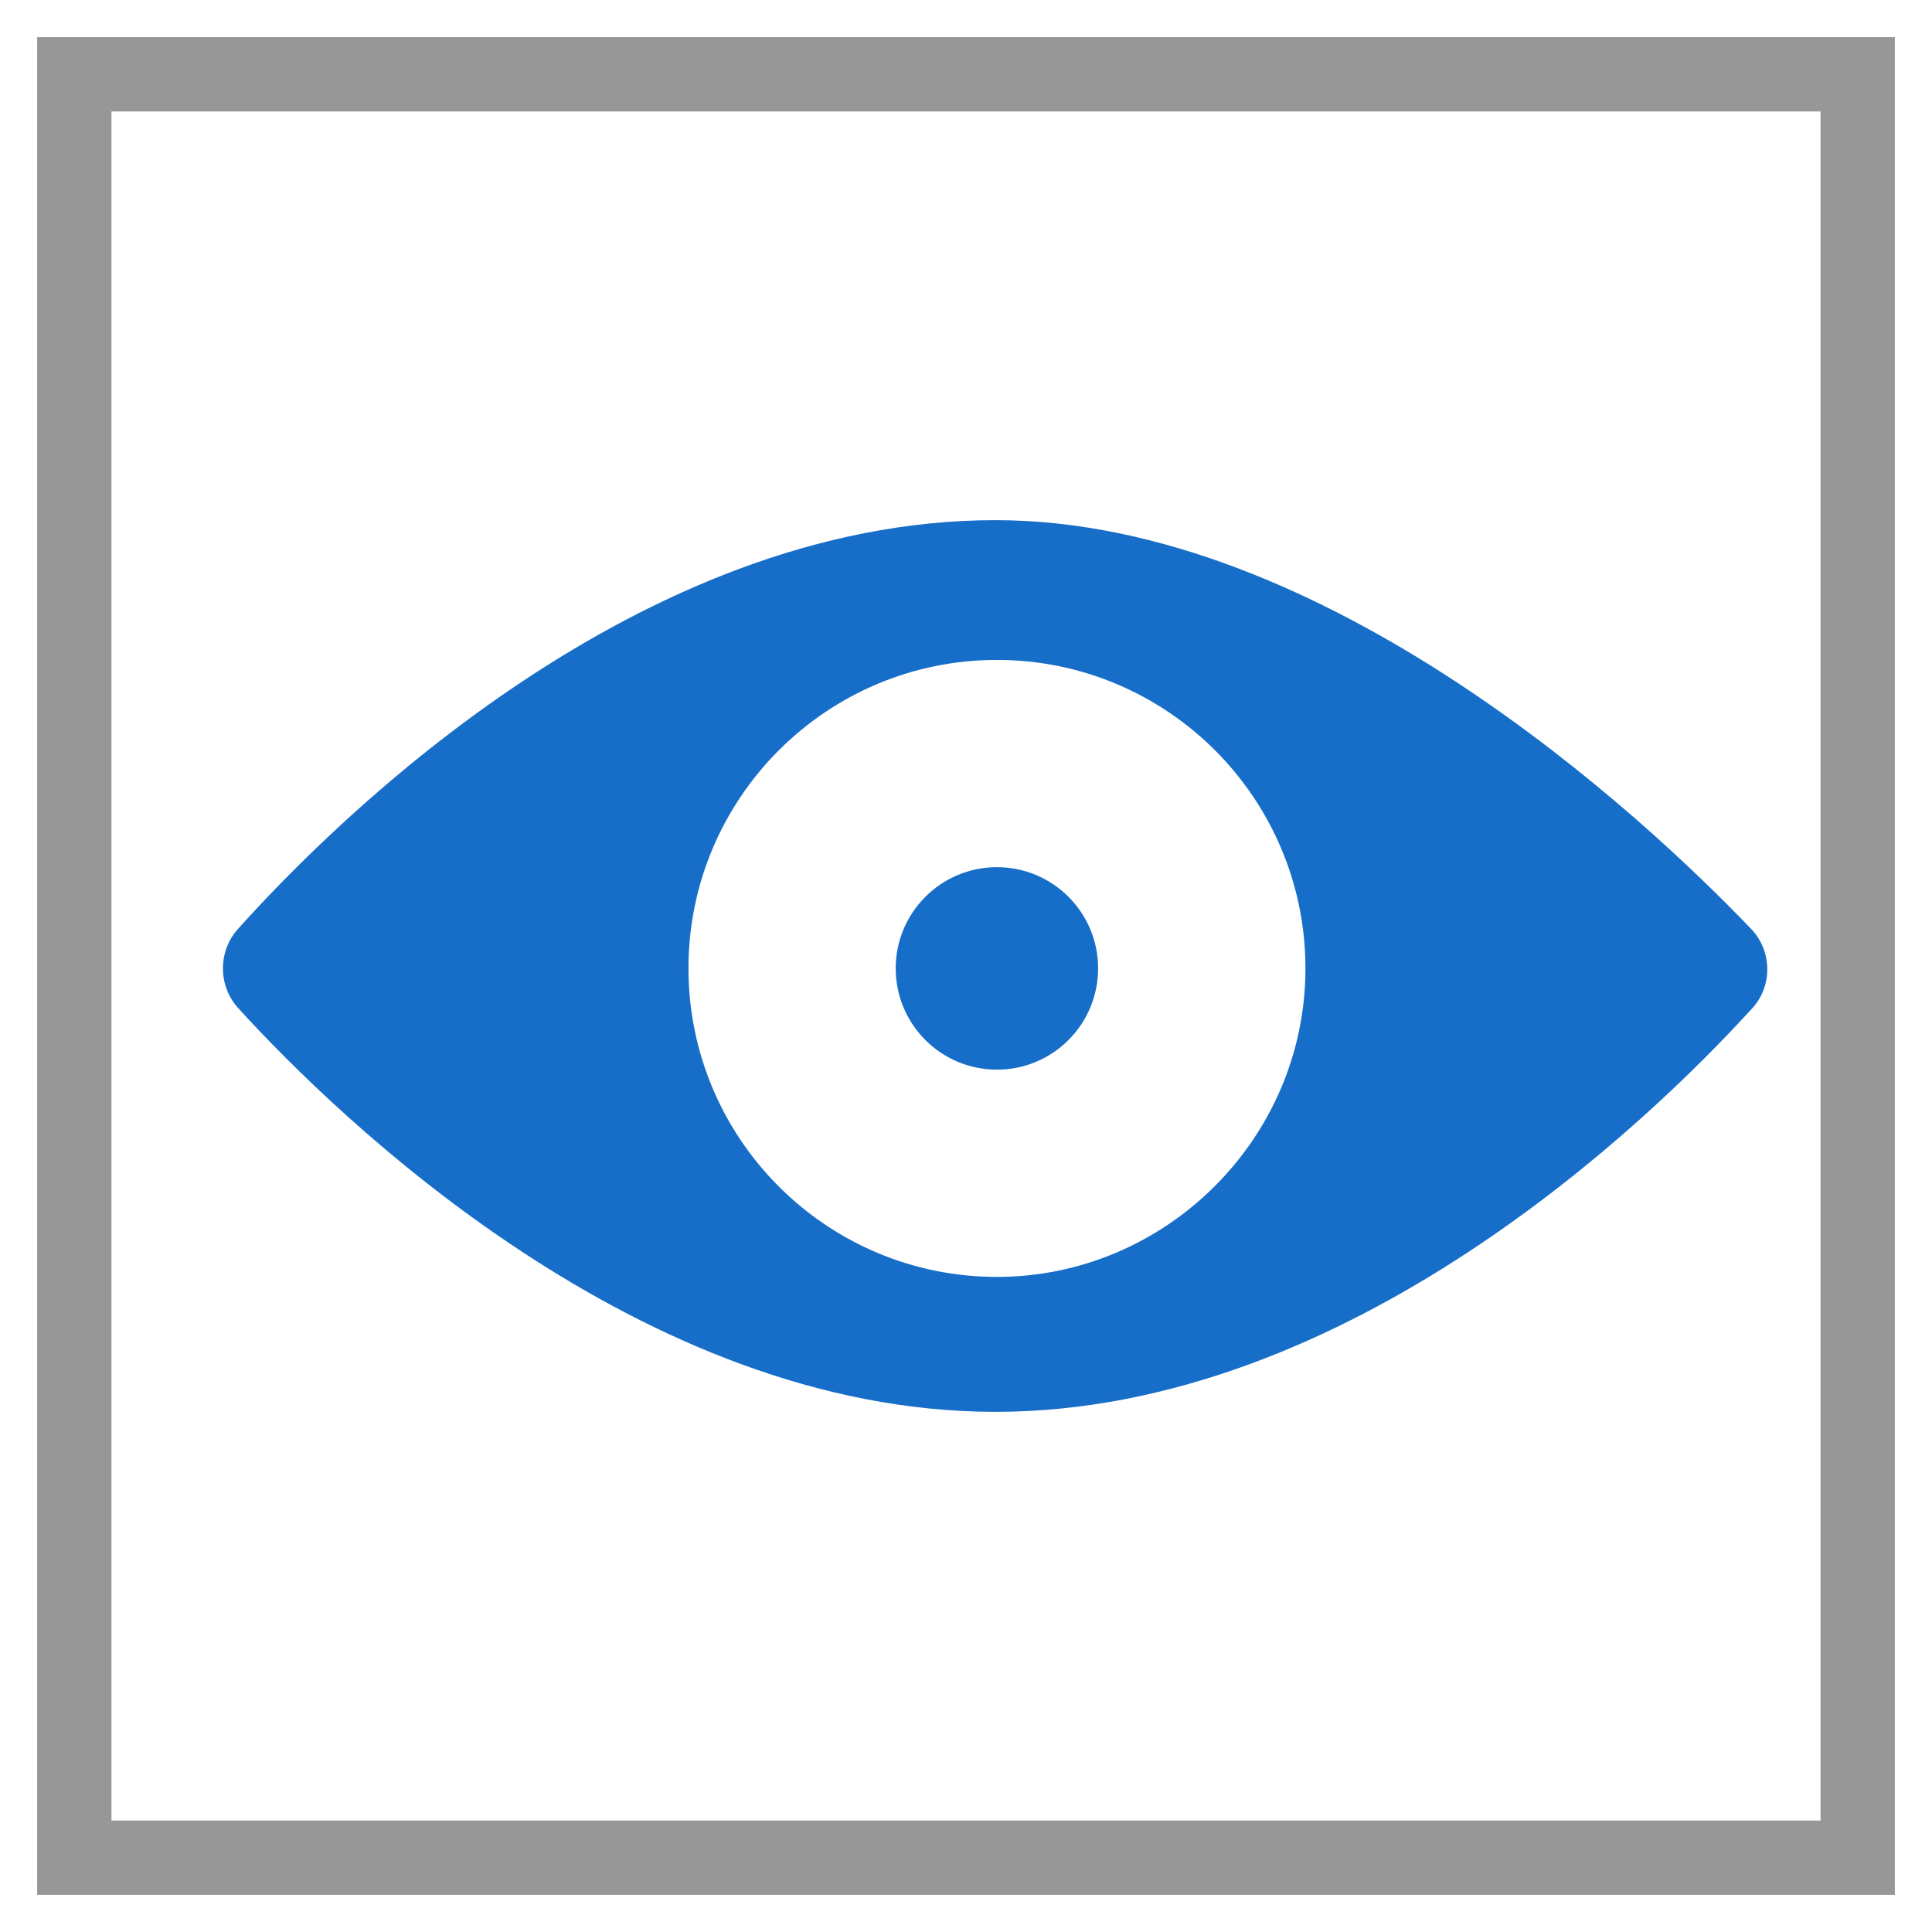
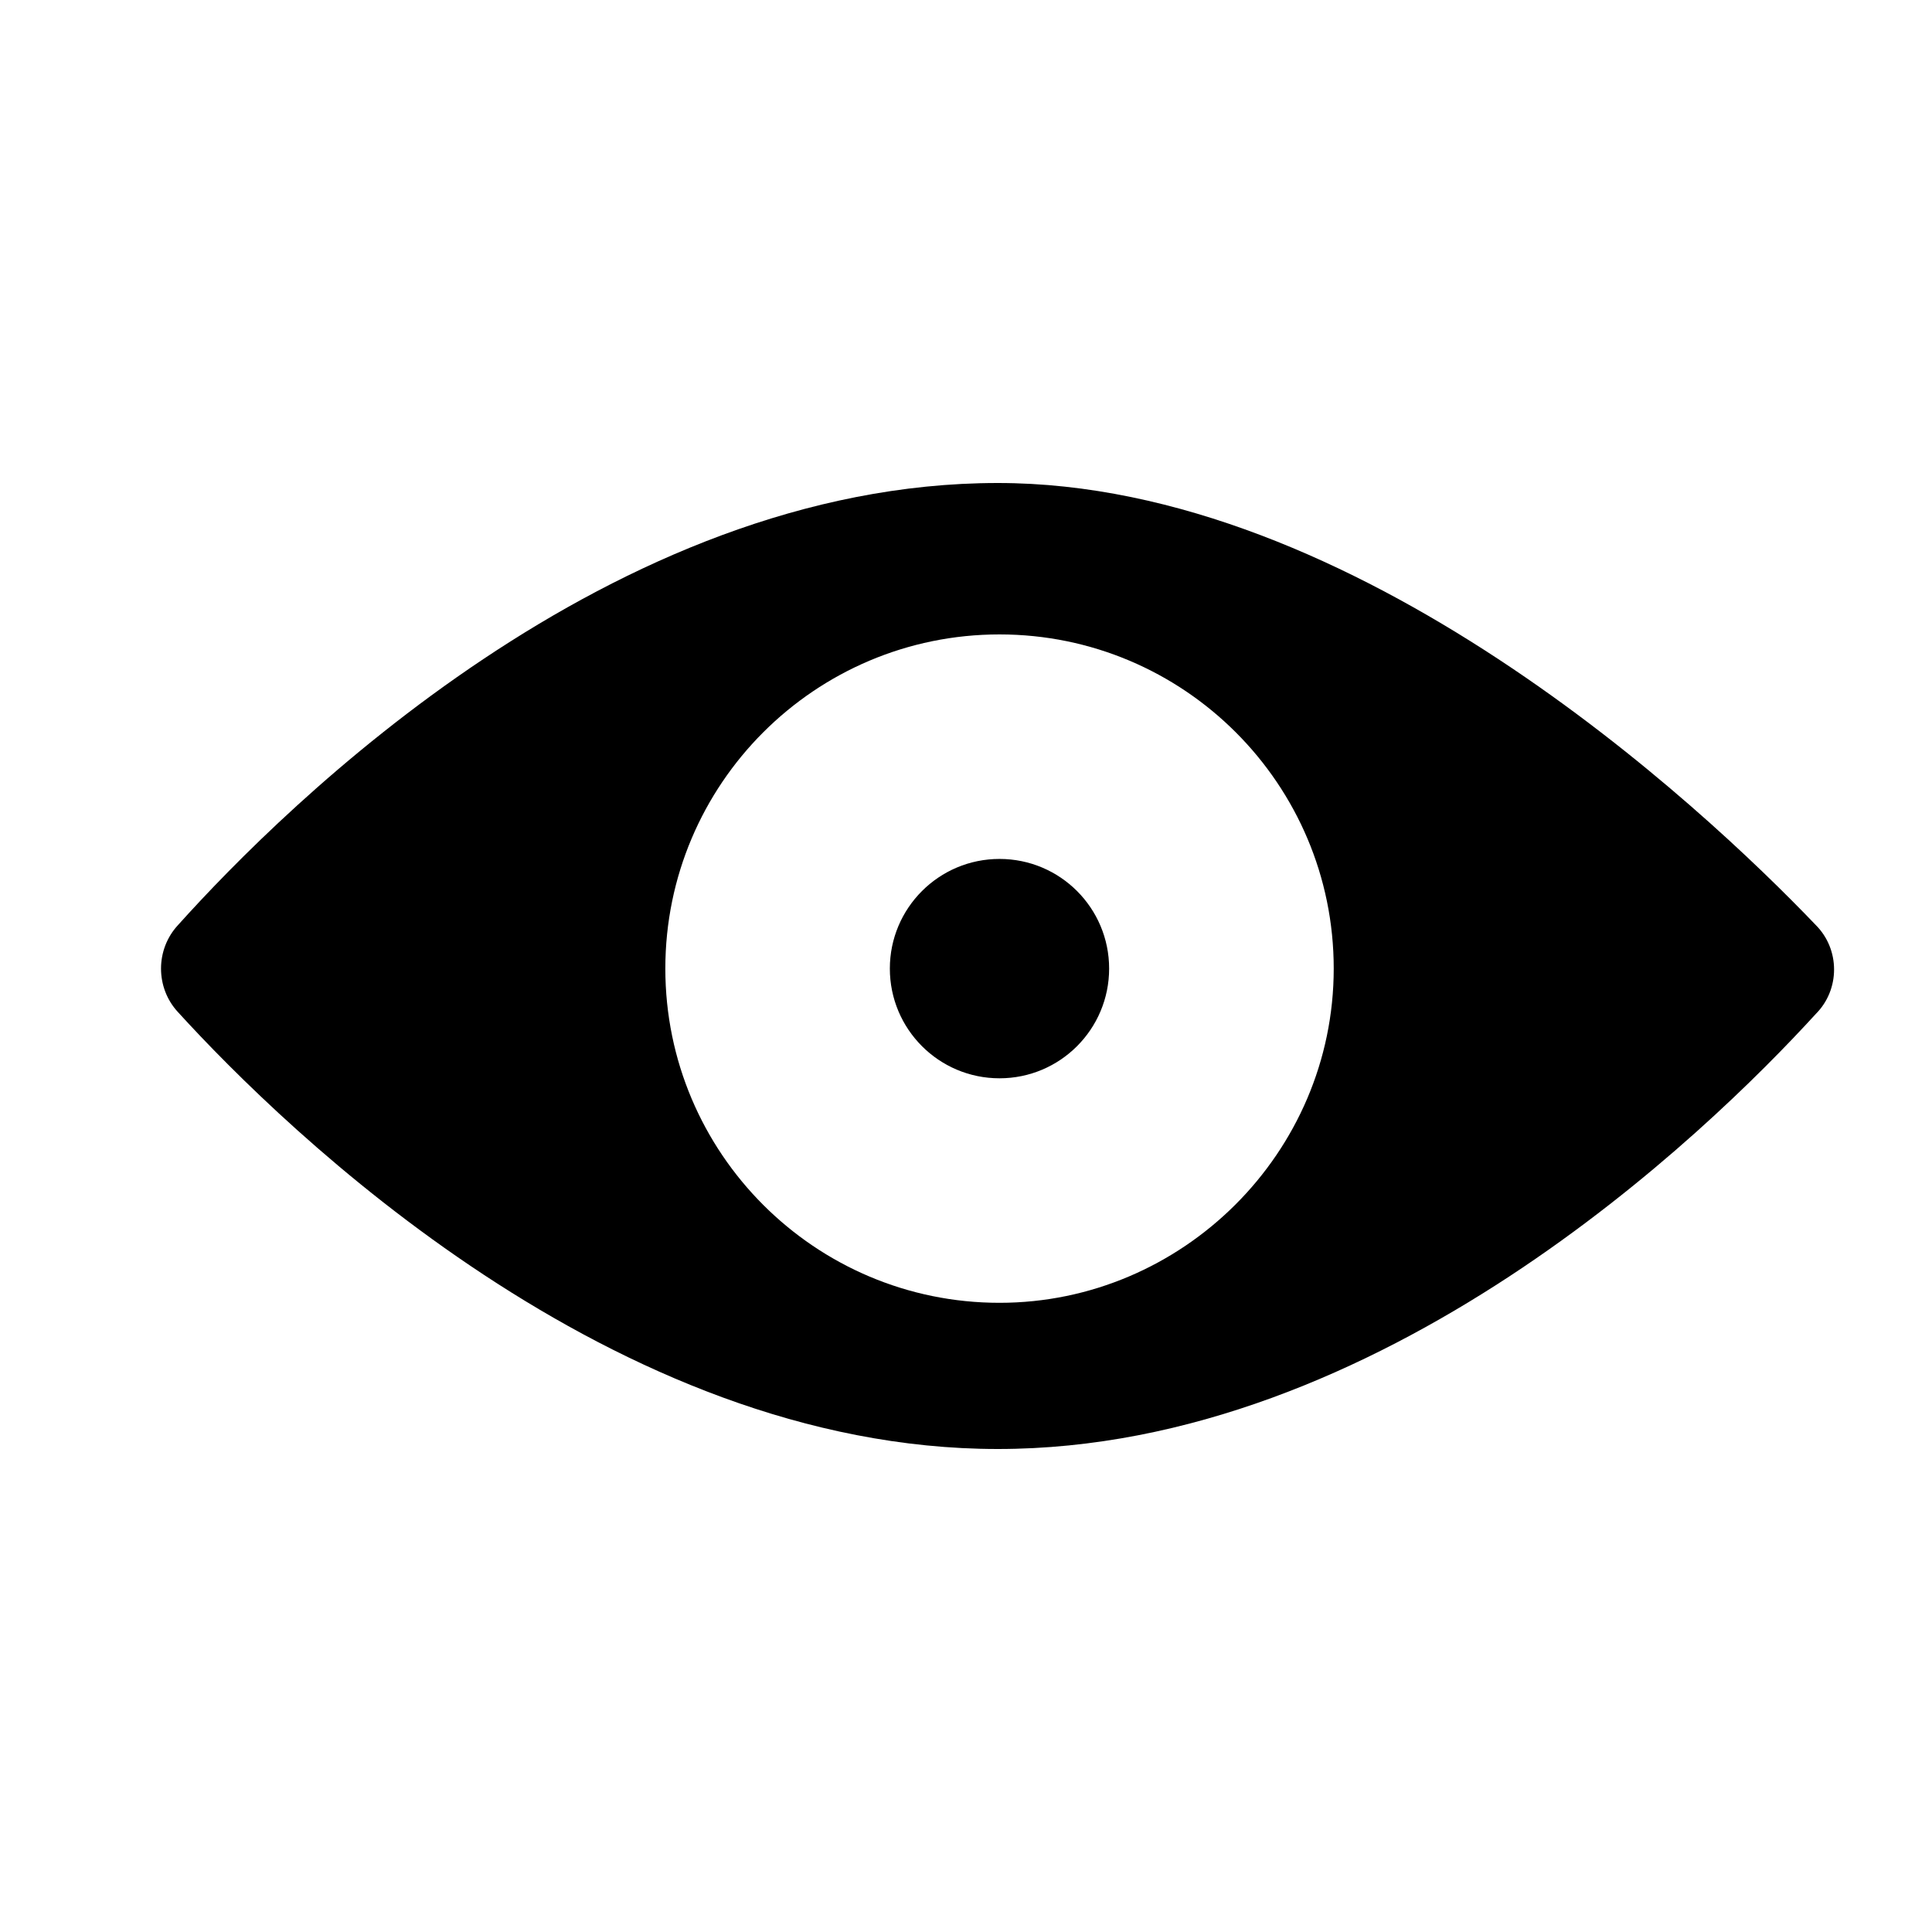
- <svg xmlns="http://www.w3.org/2000/svg" width="26px" height="26px" viewBox="0 0 26 26" version="1.1">
-   <defs />
-   <g id="Page-1" stroke="none" stroke-width="1" fill="none" fill-rule="evenodd">
-     <g id="icon" transform="translate(1, 1)">
-       <polygon id="boundary" stroke="#979797" points="0 0 24 0 24 24 0 24" />
-       <path d="M22.557,11.492 C21.13,10 16.849,6 12.395,6 C7.595,6 3.551,10 2.211,11.492 C1.93,11.795 1.93,12.27 2.211,12.573 C3.551,14.043 7.616,18 12.395,18 C17.151,18 21.195,14.086 22.557,12.595 C22.859,12.292 22.859,11.795 22.557,11.492 Z M12.416,16.184 C10.124,16.184 8.265,14.324 8.265,12.032 C8.265,9.741 10.124,7.881 12.416,7.881 C14.708,7.881 16.568,9.741 16.568,12.032 C16.568,14.324 14.686,16.184 12.416,16.184 Z M12.416,13.395 C13.169,13.395 13.778,12.785 13.778,12.032 C13.778,11.28 13.169,10.67 12.416,10.67 C11.664,10.67 11.054,11.28 11.054,12.032 C11.054,12.785 11.664,13.395 12.416,13.395 Z" id="path" fill="#176EC9" fill-rule="nonzero" />
-     </g>
-   </g>
+ <svg viewBox="0 0 24 24">
+   <path d="M22.557,11.492 C21.13,10 16.849,6 12.395,6 C7.595,6 3.551,10 2.211,11.492 C1.93,11.795 1.93,12.27 2.211,12.573 C3.551,14.043 7.616,18 12.395,18 C17.151,18 21.195,14.086 22.557,12.595 C22.859,12.292 22.859,11.795 22.557,11.492 Z M12.416,16.184 C10.124,16.184 8.265,14.324 8.265,12.032 C8.265,9.741 10.124,7.881 12.416,7.881 C14.708,7.881 16.568,9.741 16.568,12.032 C16.568,14.324 14.686,16.184 12.416,16.184 Z M12.416,13.395 C13.169,13.395 13.778,12.785 13.778,12.032 C13.778,11.28 13.169,10.67 12.416,10.67 C11.664,10.67 11.054,11.28 11.054,12.032 C11.054,12.785 11.664,13.395 12.416,13.395 Z" />
</svg>
